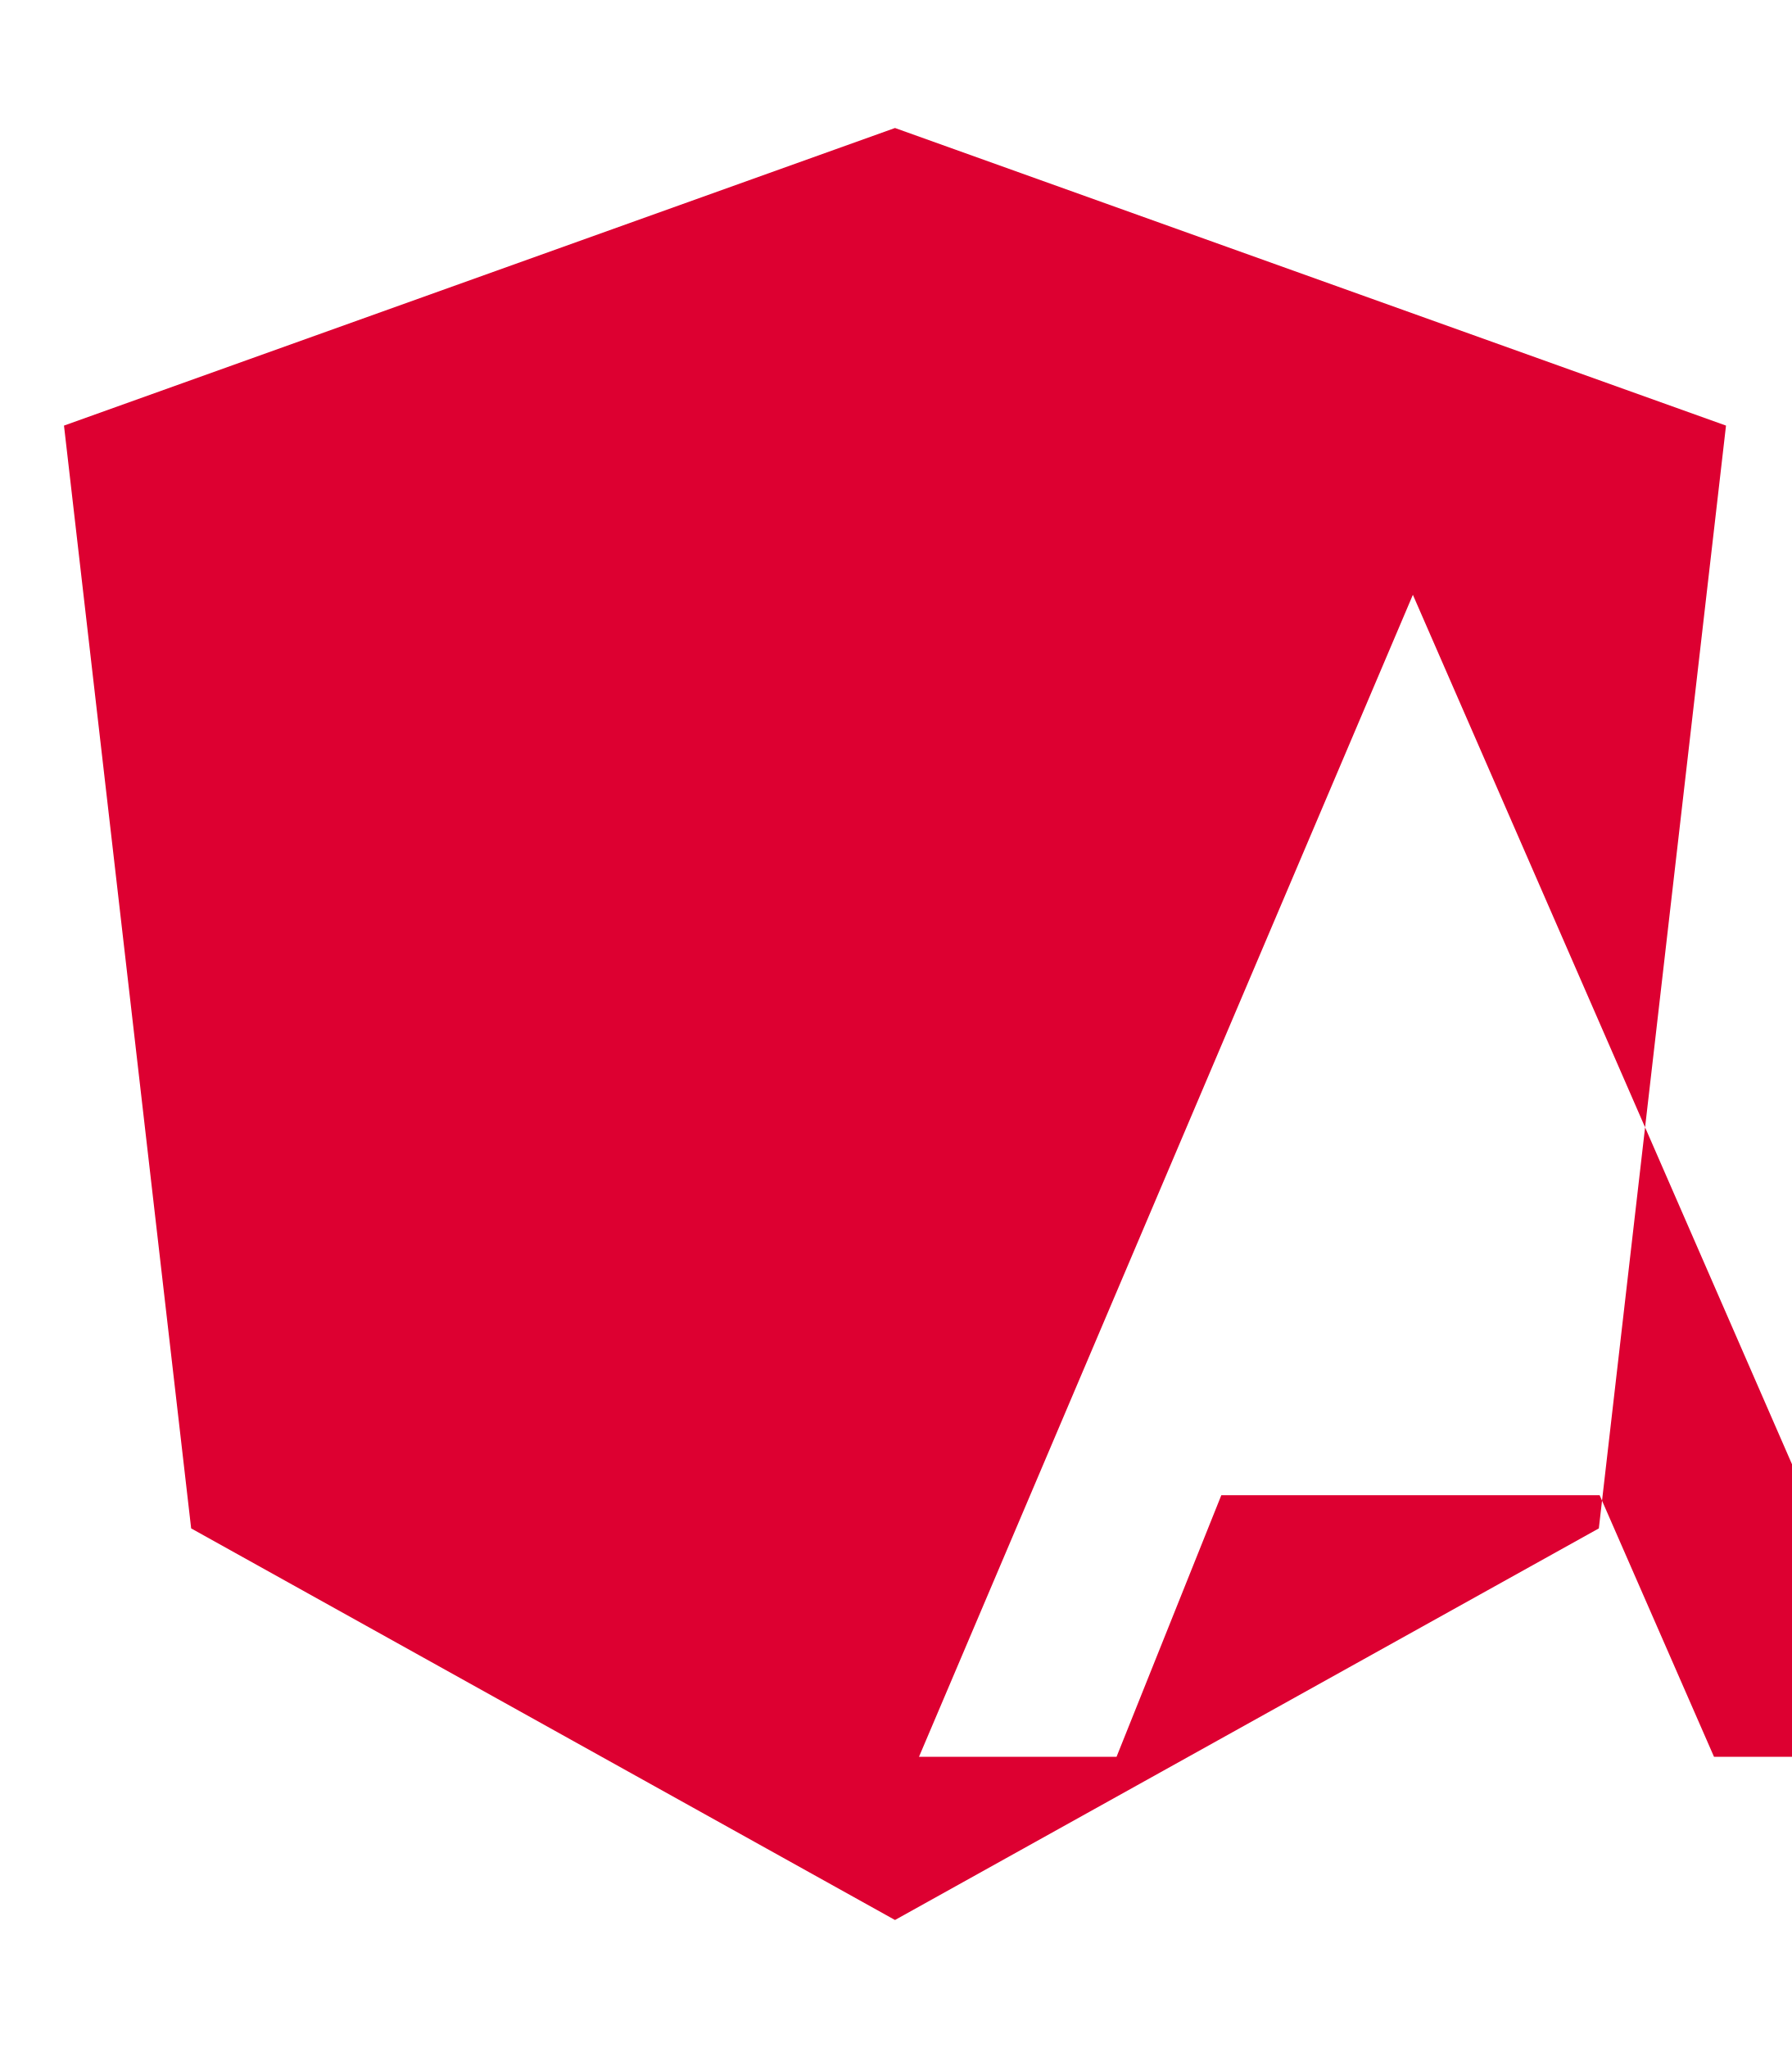
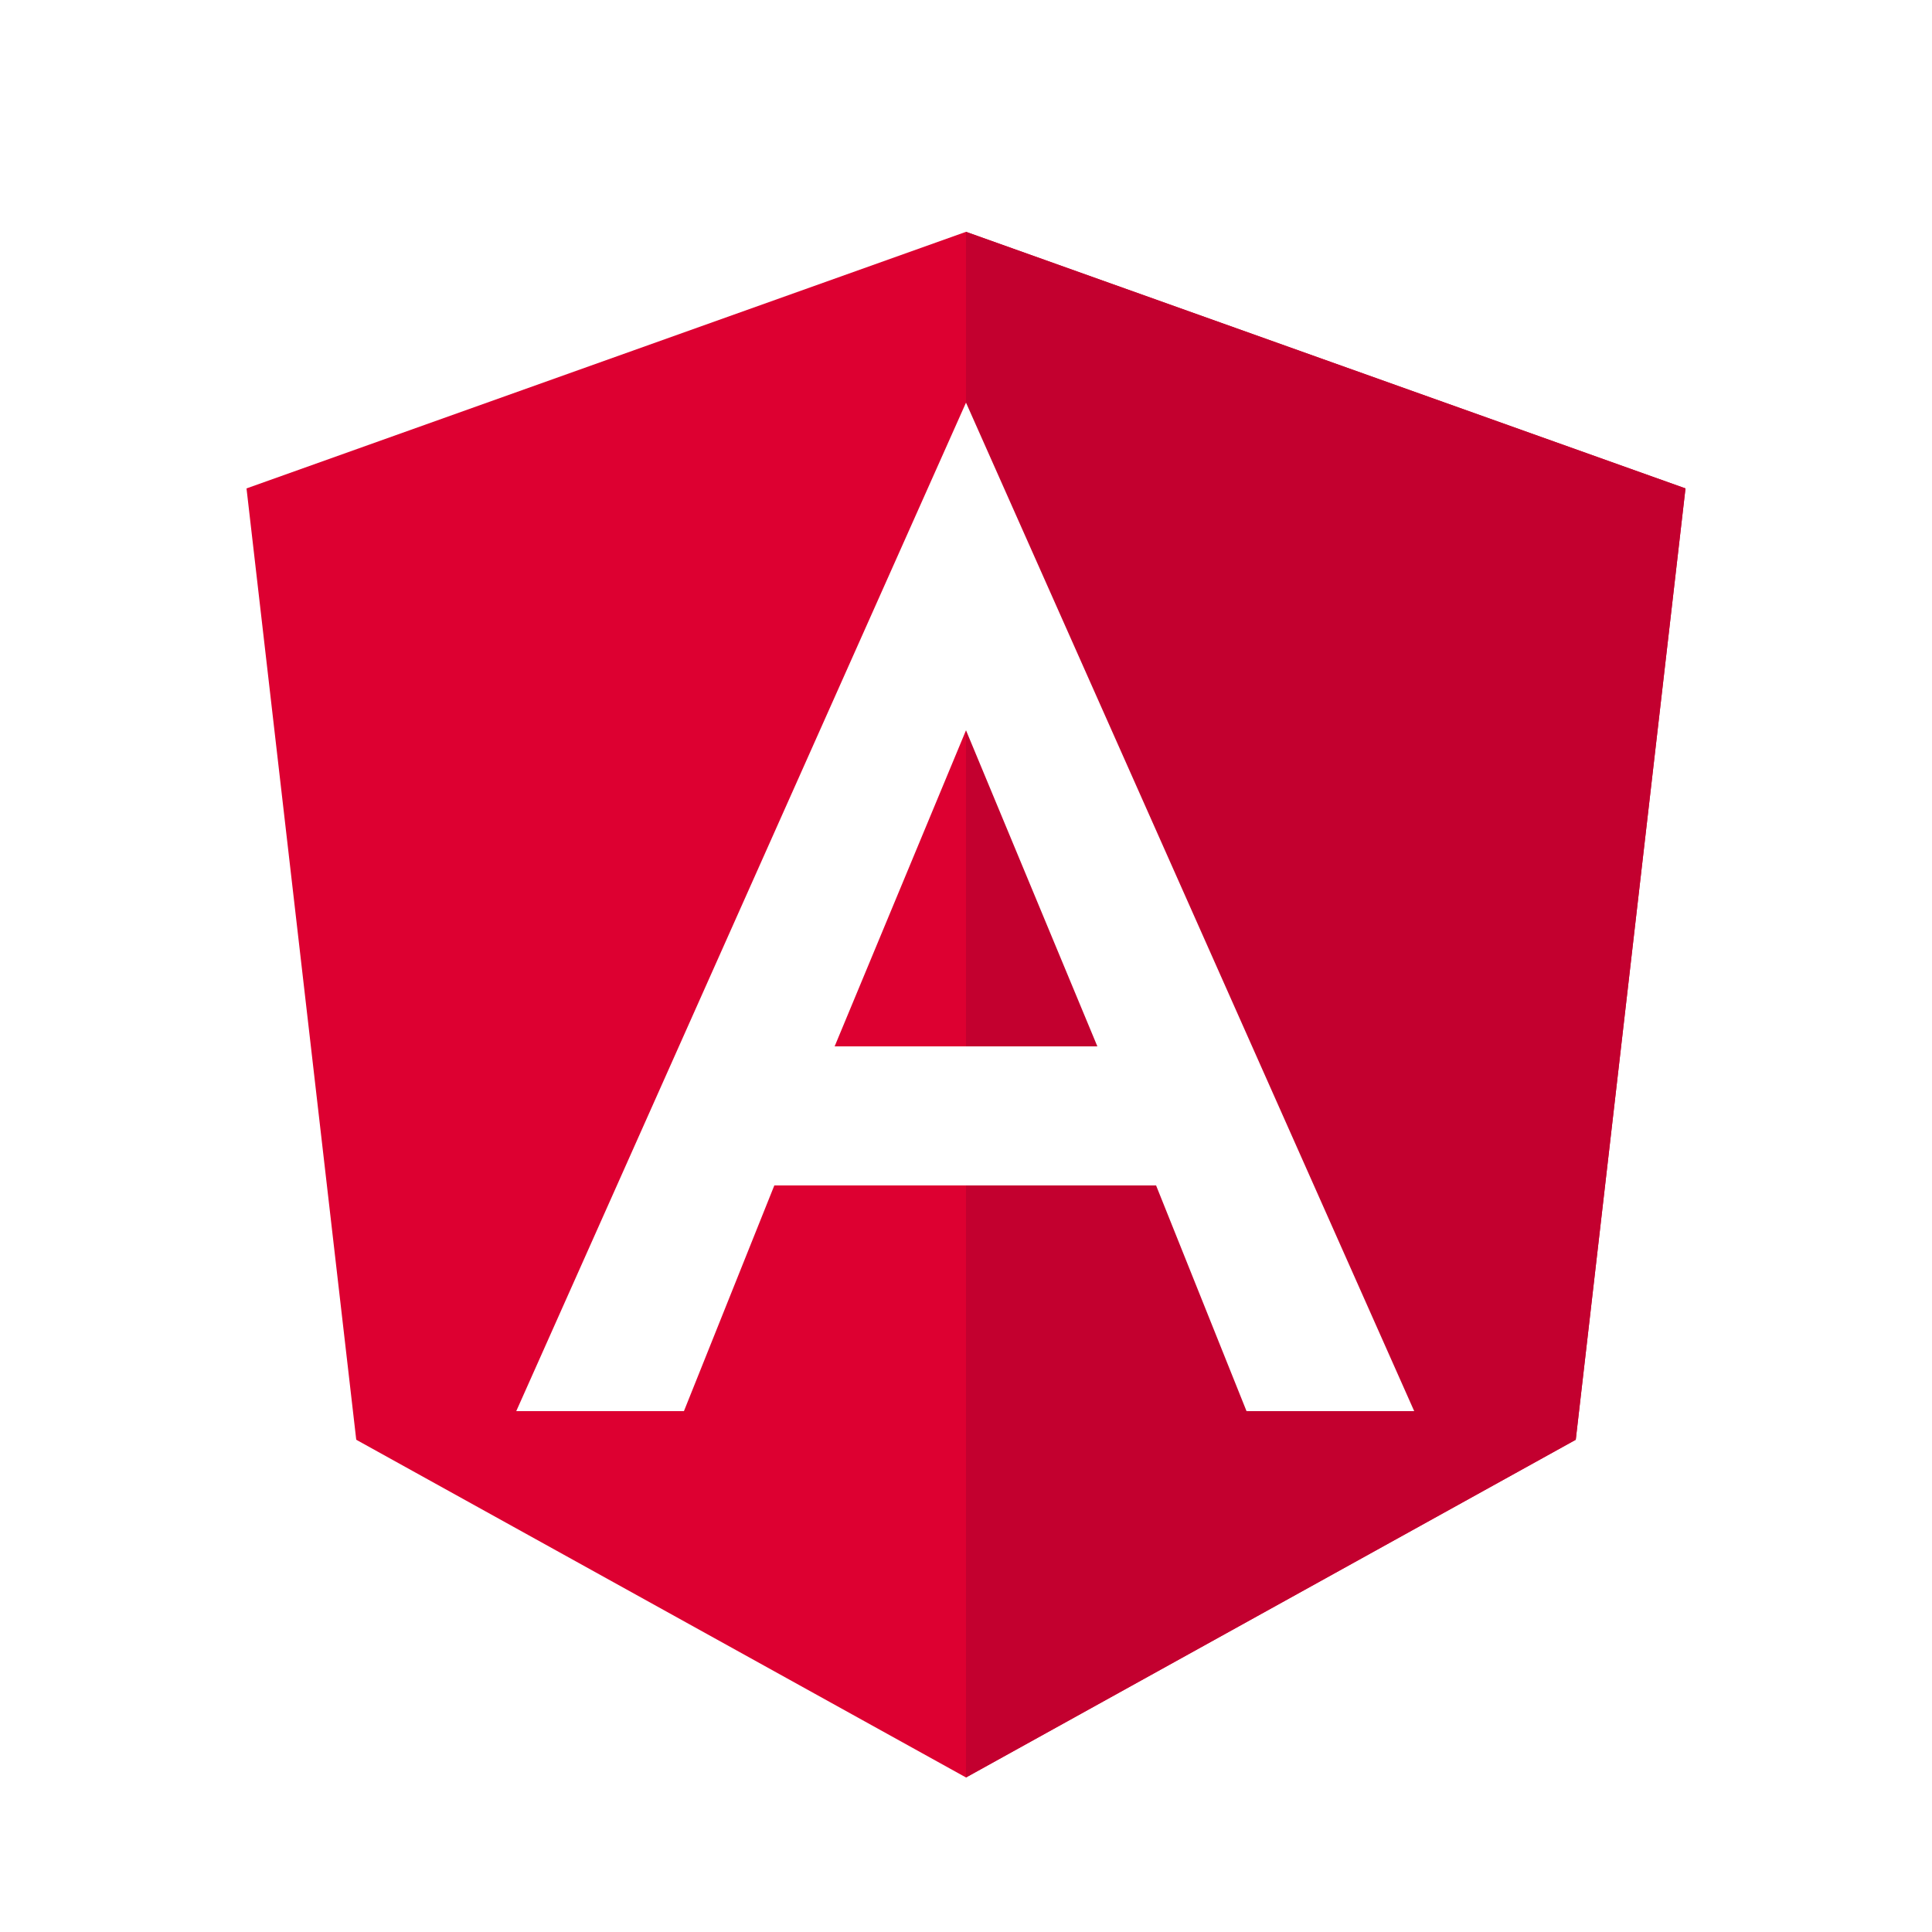
- <svg xmlns="http://www.w3.org/2000/svg" viewBox="0 0 448 512">
-   <path fill="#dd0031" d="M185.7 268.1h76.2l-38.1-91.6-38.1 91.6zM223.8 32L16 106.4l31.8 275.7 176 97.9 176-97.9 31.8-275.7zM354 373.8h-48.6l-26.2 65.4h-49.4l123.5-290.5L480 439.2h-51.4l-28.6-65.4z" />
+ <svg xmlns="http://www.w3.org/2000/svg" viewBox="0 0 128 128" version="1.1">
+   <g id="surface1">
+     <path style=" stroke:none;fill-rule:nonzero;fill:rgb(86.667%,0%,19.216%);fill-opacity:1;" d="M 64 15.359 L 16.332 32.359 L 23.602 95.387 L 64 117.762 L 104.398 95.387 L 111.668 32.359 Z M 64 15.359 " />
+     <path style=" stroke:none;fill-rule:nonzero;fill:rgb(76.471%,0%,18.431%);fill-opacity:1;" d="M 64 15.359 L 64 26.727 L 64 26.676 L 64 117.762 L 104.398 95.387 L 111.668 32.359 Z M 64 15.359 " />
+     <path style=" stroke:none;fill-rule:nonzero;fill:rgb(100%,100%,100%);fill-opacity:1;" d="M 64 26.676 L 34.203 93.492 L 45.312 93.492 L 51.301 78.539 L 76.594 78.539 L 82.586 93.492 L 93.695 93.492 Z M 72.703 69.324 L 55.297 69.324 L 64 48.383 Z M 72.703 69.324 " />
+   </g>
</svg>
